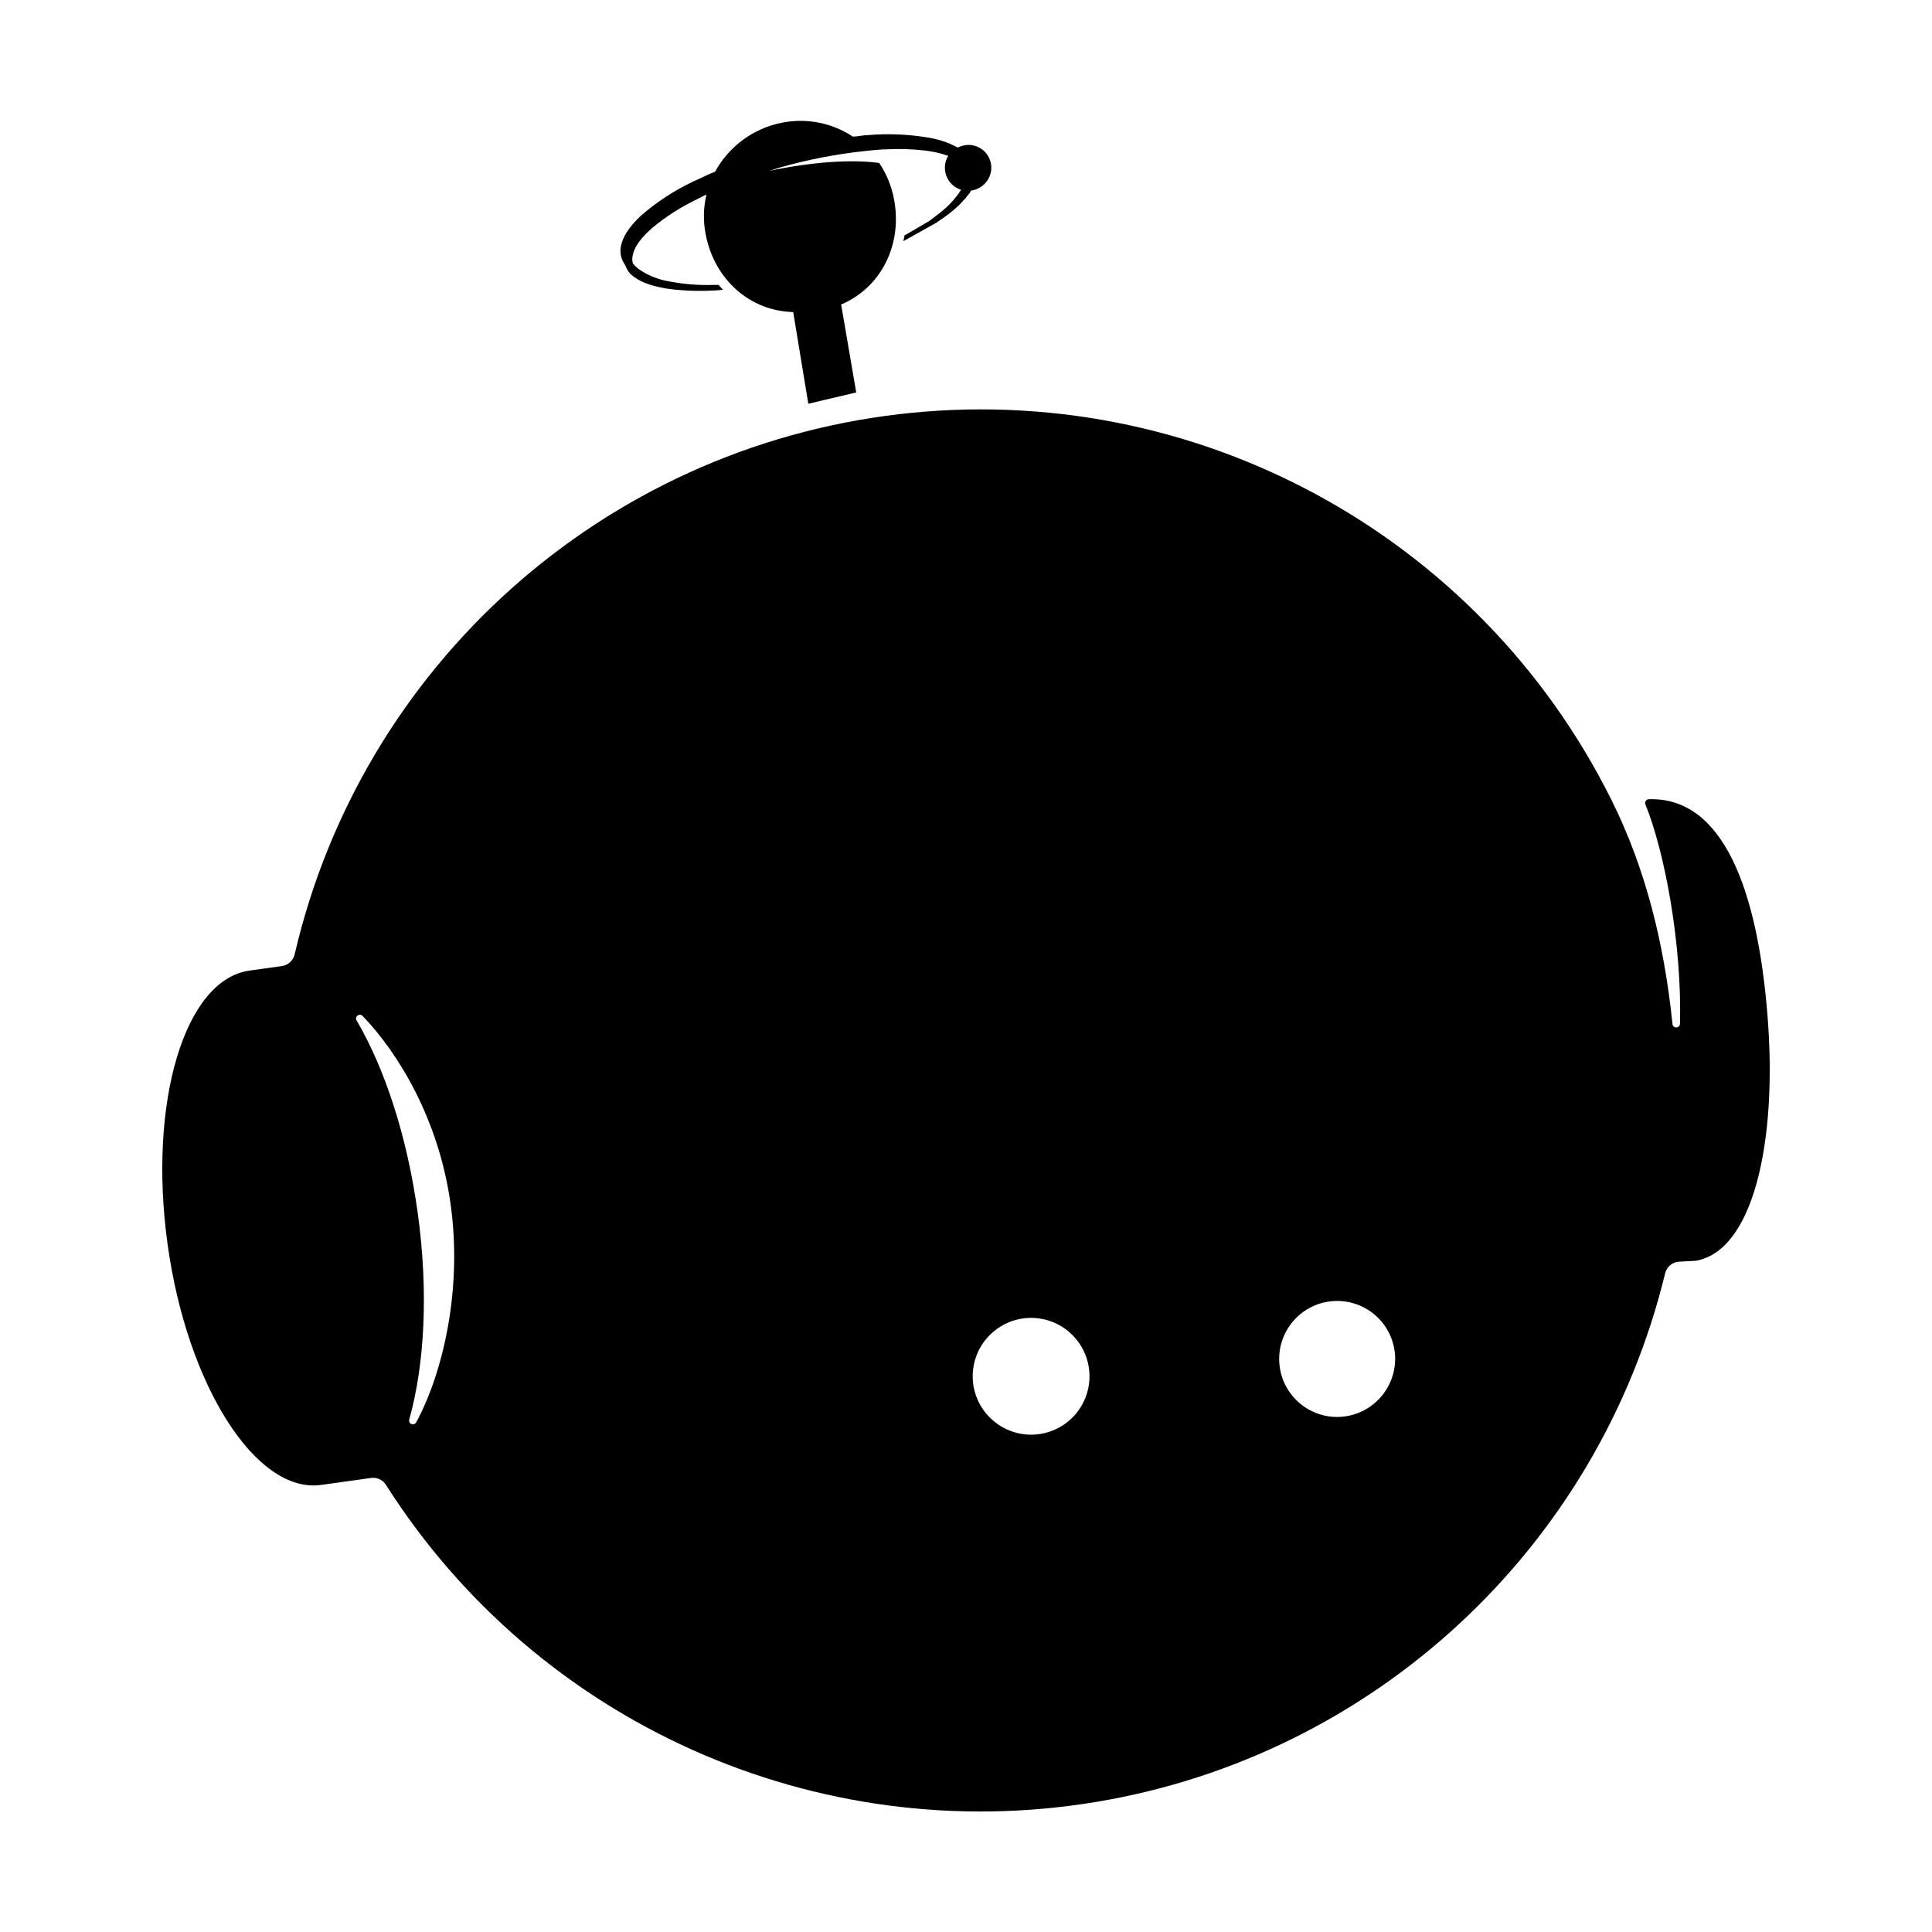
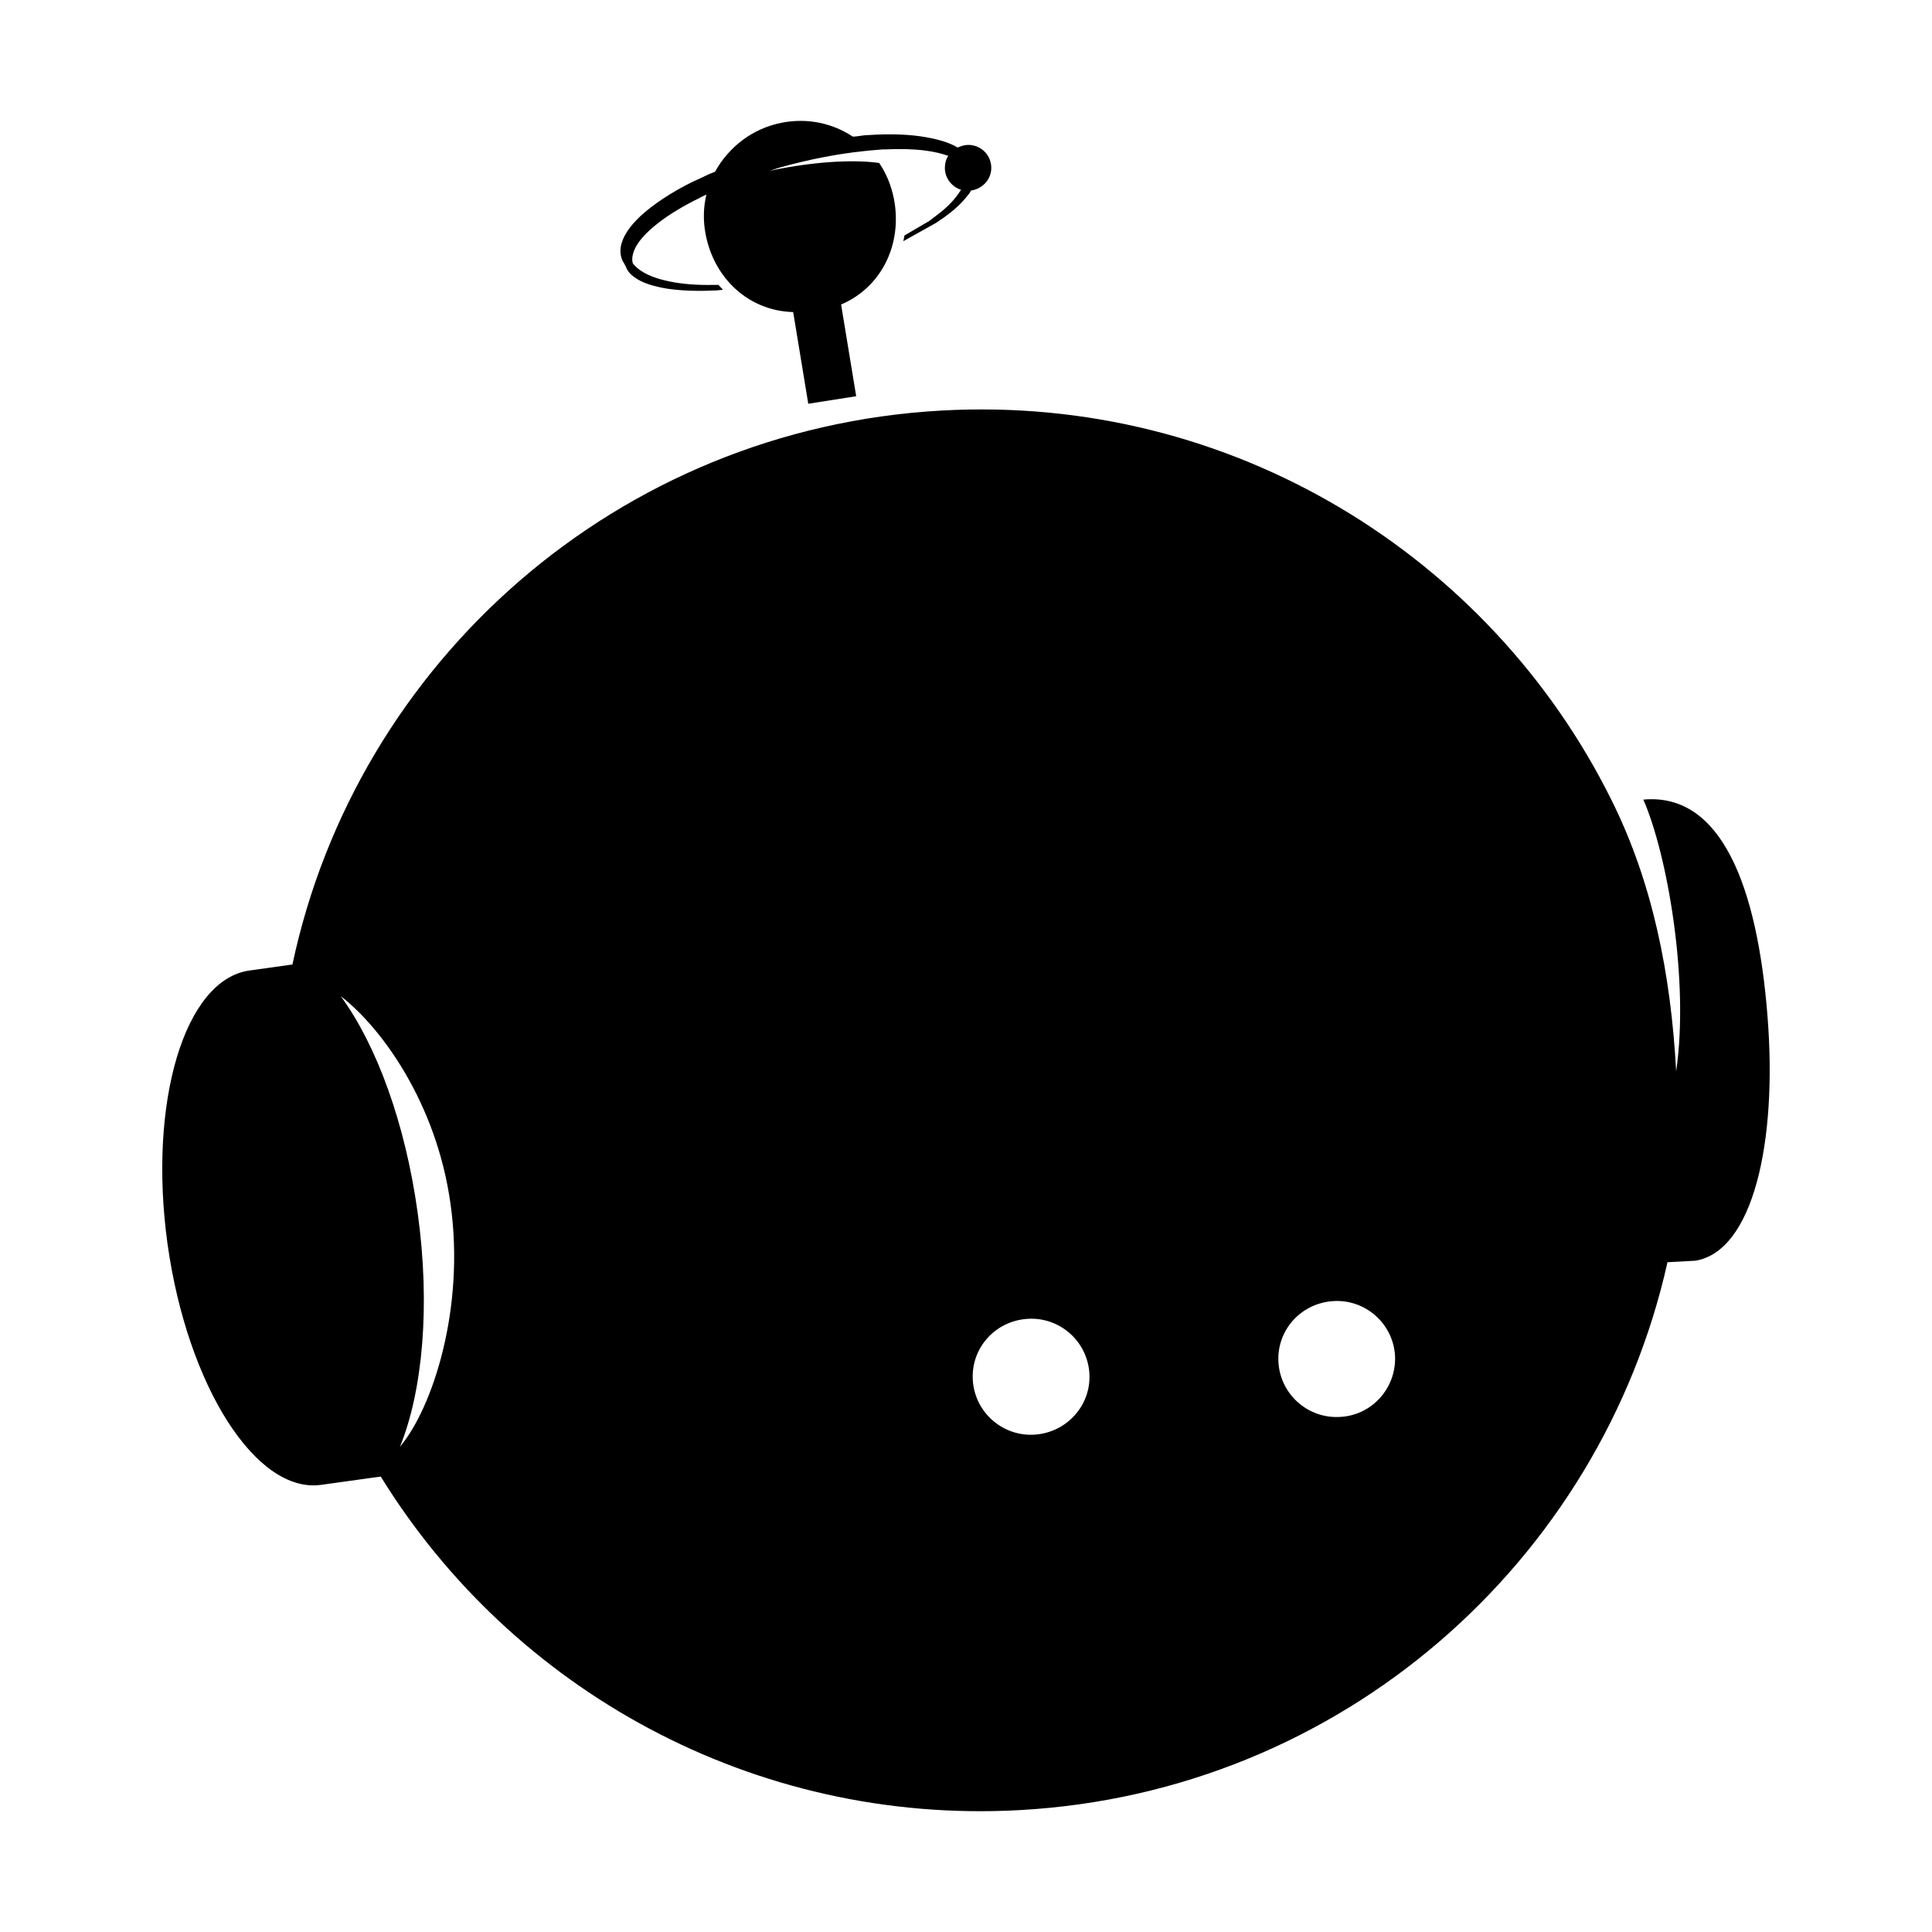
- <svg xmlns="http://www.w3.org/2000/svg" width="512" height="512" viewBox="0 0 512 512">
-   <path d="M468.41,269.19c-2.64-33.39-11.76-58-31.44-57.39a1,1,0,0,0-.92,1.37c5.11,12.59,9.68,36.9,9.17,58.07a1,1,0,0,1-2,.08c-2.19-21.21-7.1-41.19-16.22-59.43a186.69,186.69,0,0,0-348.91,41A4,4,0,0,1,74.76,256l-8.65,1.22c-17.2,2.4-26.9,34.9-21.7,72.5s23.5,66.2,40.7,63.8l13.24-1.85a4,4,0,0,1,3.93,1.84,186.71,186.71,0,0,0,339-56.07,4,4,0,0,1,3.68-3.08l4.4-.24C464.51,331.59,471.11,302.89,468.41,269.19ZM94.5,270.42a1,1,0,0,1,1.59-1.19c9.63,10,20.25,27.65,23.32,49.86,3.24,23.05-2.24,45.2-9.13,57.87a1,1,0,0,1-1.84-.73c4.07-14.44,5.16-33.83,2.27-54.74C107.91,301.17,102,283.22,94.5,270.42ZM273.27,380.21a15.53,15.53,0,0,1-15.41-13.83,15.48,15.48,0,1,1,15.41,13.83Zm81.84-4.72a15.37,15.37,0,1,1,14.6-16.2A15.43,15.43,0,0,1,355.11,375.49Z" />
-   <path d="M165.51,70h0a.31.31,0,0,1,.1.2h0c.1.2.2.3.3.5v.1a5.78,5.78,0,0,0,2.3,2.7c2,1.5,5,2.4,8.6,3a63.69,63.69,0,0,0,11.9.5,28.25,28.25,0,0,0,2.9-.2c-.4-.4-.8-.9-1.2-1.3h-1.3a52,52,0,0,1-11.6-.9,19.71,19.71,0,0,1-8.4-3.4,9.24,9.24,0,0,1-1.4-1.4,4.48,4.48,0,0,1,0-2.3c.5-2.3,2.4-4.8,5.5-7.4a57.25,57.25,0,0,1,10.9-7c.9-.4,1.7-.9,2.6-1.3.1-.1.3-.1.5-.2a24.69,24.69,0,0,0-.2,10.5c2.3,11.9,11.6,20.3,23.2,20.6l4,24.3,12.7-3-4-23.3c10.8-4.6,16.3-16.1,14-28a25.8,25.8,0,0,0-3.9-9.5c-5.3-.8-15.6-.8-29.2,2.1,1.1-.3,2.1-.7,3.2-1a135.27,135.27,0,0,1,21.5-4.2c.6-.1,1.2-.1,1.8-.2l3.5-.3h.6a61.83,61.83,0,0,1,10.8.3,29,29,0,0,1,6.1,1.4,5.71,5.71,0,0,0-.9,3.2,6.12,6.12,0,0,0,4.3,5.8h0a25.53,25.53,0,0,1-2.1,2.8,26,26,0,0,1-2.9,2.8c-1.1.9-2.3,1.8-3.5,2.7l-6.5,3.8-.3,1.5a.35.35,0,0,0,.2-.1l8.4-4.7c1.2-.8,2.4-1.6,3.4-2.4a29.15,29.15,0,0,0,3.2-2.8,29.86,29.86,0,0,0,2.4-2.8l.3-.6a6.14,6.14,0,0,0,5.4-6,6.06,6.06,0,0,0-6.1-6.1,6.81,6.81,0,0,0-2.8.7,24.6,24.6,0,0,0-8.2-2.7,63.48,63.48,0,0,0-15.5-.6,14.92,14.92,0,0,0-2.1.2,13.55,13.55,0,0,1-2,.2,25.15,25.15,0,0,0-18.7-3.7,25.86,25.86,0,0,0-17.8,13c-1.3.5-2.6,1.1-3.8,1.7-.7.3-1.3.6-2,.9a60.75,60.75,0,0,0-13.9,9.1c-3.1,2.9-4.9,5.7-5.3,8.3a6.14,6.14,0,0,0,.7,4A2.19,2.19,0,0,1,165.51,70Z" />
+ <svg xmlns="http://www.w3.org/2000/svg" version="1.1" id="Layer_1" x="0px" y="0px" viewBox="0 0 512 512" style="enable-background:new 0 0 512 512;" xml:space="preserve">
+   <g>
+     <path d="M468.4,269.2c-2.7-34.2-12.2-59.2-32.9-57.3c6.4,14.6,12.2,48.1,8.7,72c-1.4-25.9-6.3-50.2-17.2-72   c-32.1-64.6-100.6-107.4-177.5-103.1c-85.9,4.8-155,66.7-172,146.8l-11.4,1.6c-17.2,2.4-26.9,34.9-21.7,72.5   c5.3,37.7,23.5,66.2,40.7,63.8l15.8-2.2c34.7,56.3,98.5,92.3,169.3,88.4c85.3-4.7,154-65.9,171.7-145.2l7.4-0.4   C464.5,331.6,471.1,302.9,468.4,269.2z M90.3,264c10.7,8.2,25.4,28.3,29.1,55.1c3.9,27.7-4.8,54.1-13.4,64.3   c6-14.8,8.1-37.3,4.7-61.9C107.4,297.5,99.7,276.8,90.3,264z M274.1,380.2c-8.5,0.5-15.8-6-16.3-14.5c-0.5-8.5,6-15.7,14.6-16.2   c8.5-0.5,15.8,6,16.3,14.5C289.2,372.5,282.6,379.7,274.1,380.2z M355.1,375.5c-8.5,0.5-15.8-6-16.3-14.5   c-0.5-8.5,6-15.7,14.6-16.2c8.5-0.5,15.8,6,16.3,14.5C370.1,367.8,363.6,375.1,355.1,375.5z" />
+     <path d="M165.5,70C165.5,70,165.5,70.1,165.5,70c0.1,0.1,0.1,0.2,0.1,0.2c0,0,0,0,0,0c0.1,0.2,0.2,0.3,0.3,0.5c0,0,0,0.1,0,0.1   c0.4,1,1.1,1.9,2.3,2.7c2,1.5,5,2.4,8.6,3c3.4,0.5,7.5,0.7,11.9,0.5c1,0,1.9-0.1,2.9-0.2c-0.4-0.4-0.8-0.9-1.2-1.3   c-0.4,0-0.9,0-1.3,0c-4.3,0.1-8.2-0.2-11.6-0.9c-3.5-0.7-6.4-1.8-8.4-3.4c-0.6-0.5-1-0.9-1.4-1.4c-0.2-0.7-0.2-1.5,0-2.3   c0.5-2.3,2.4-4.8,5.5-7.4c2.7-2.3,6.4-4.7,10.9-7c0.9-0.4,1.7-0.9,2.6-1.3c0.1-0.1,0.3-0.1,0.5-0.2c-0.8,3.3-0.9,6.9-0.2,10.5   c2.3,11.9,11.6,20.3,23.2,20.6l4,24.3l12.7-2l-4-24.3c10.8-4.6,16.3-16.1,14-28c-0.7-3.5-2-6.7-3.9-9.5c-5.3-0.8-15.6-0.8-29.2,2.1   c1.1-0.3,2.1-0.7,3.2-1c7.6-2.1,14.9-3.5,21.5-4.2c0.6-0.1,1.2-0.1,1.8-0.2c1.2-0.1,2.4-0.2,3.5-0.3c0.2,0,0.4,0,0.6,0   c4.1-0.2,7.7-0.1,10.8,0.3c2.4,0.3,4.4,0.8,6.1,1.4c-0.6,0.9-0.9,2-0.9,3.2c0,2.7,1.8,5,4.3,5.8c0,0,0,0,0,0   c-0.6,0.9-1.3,1.9-2.1,2.8c-0.8,0.9-1.8,1.9-2.9,2.8c-1.1,0.9-2.3,1.8-3.5,2.7l-6.5,3.8c-0.1,0.5-0.2,1-0.3,1.5   c0.1,0,0.2-0.1,0.2-0.1l8.4-4.7c1.2-0.8,2.4-1.6,3.4-2.4c1.2-0.9,2.2-1.8,3.2-2.8c0.9-0.9,1.7-1.9,2.4-2.8c0.1-0.2,0.2-0.4,0.3-0.6   c3-0.4,5.4-2.9,5.4-6c0-3.4-2.7-6.1-6.1-6.1c-1,0-1.9,0.3-2.8,0.7c-2-1.2-4.8-2.1-8.2-2.7c-4.3-0.8-9.6-1-15.5-0.6   c-0.7,0-1.4,0.1-2.1,0.2c-0.7,0.1-1.3,0.2-2,0.2c-5.3-3.5-11.9-5-18.7-3.7c-7.9,1.5-14.2,6.5-17.8,13c-1.3,0.5-2.6,1.1-3.8,1.7   c-0.7,0.3-1.3,0.6-2,0.9c-5.9,2.9-10.6,6.1-13.9,9.1c-3.1,2.9-4.9,5.7-5.3,8.3c-0.2,1.4,0,2.8,0.7,4   C165.3,69.6,165.4,69.8,165.5,70z" />
+   </g>
</svg>
